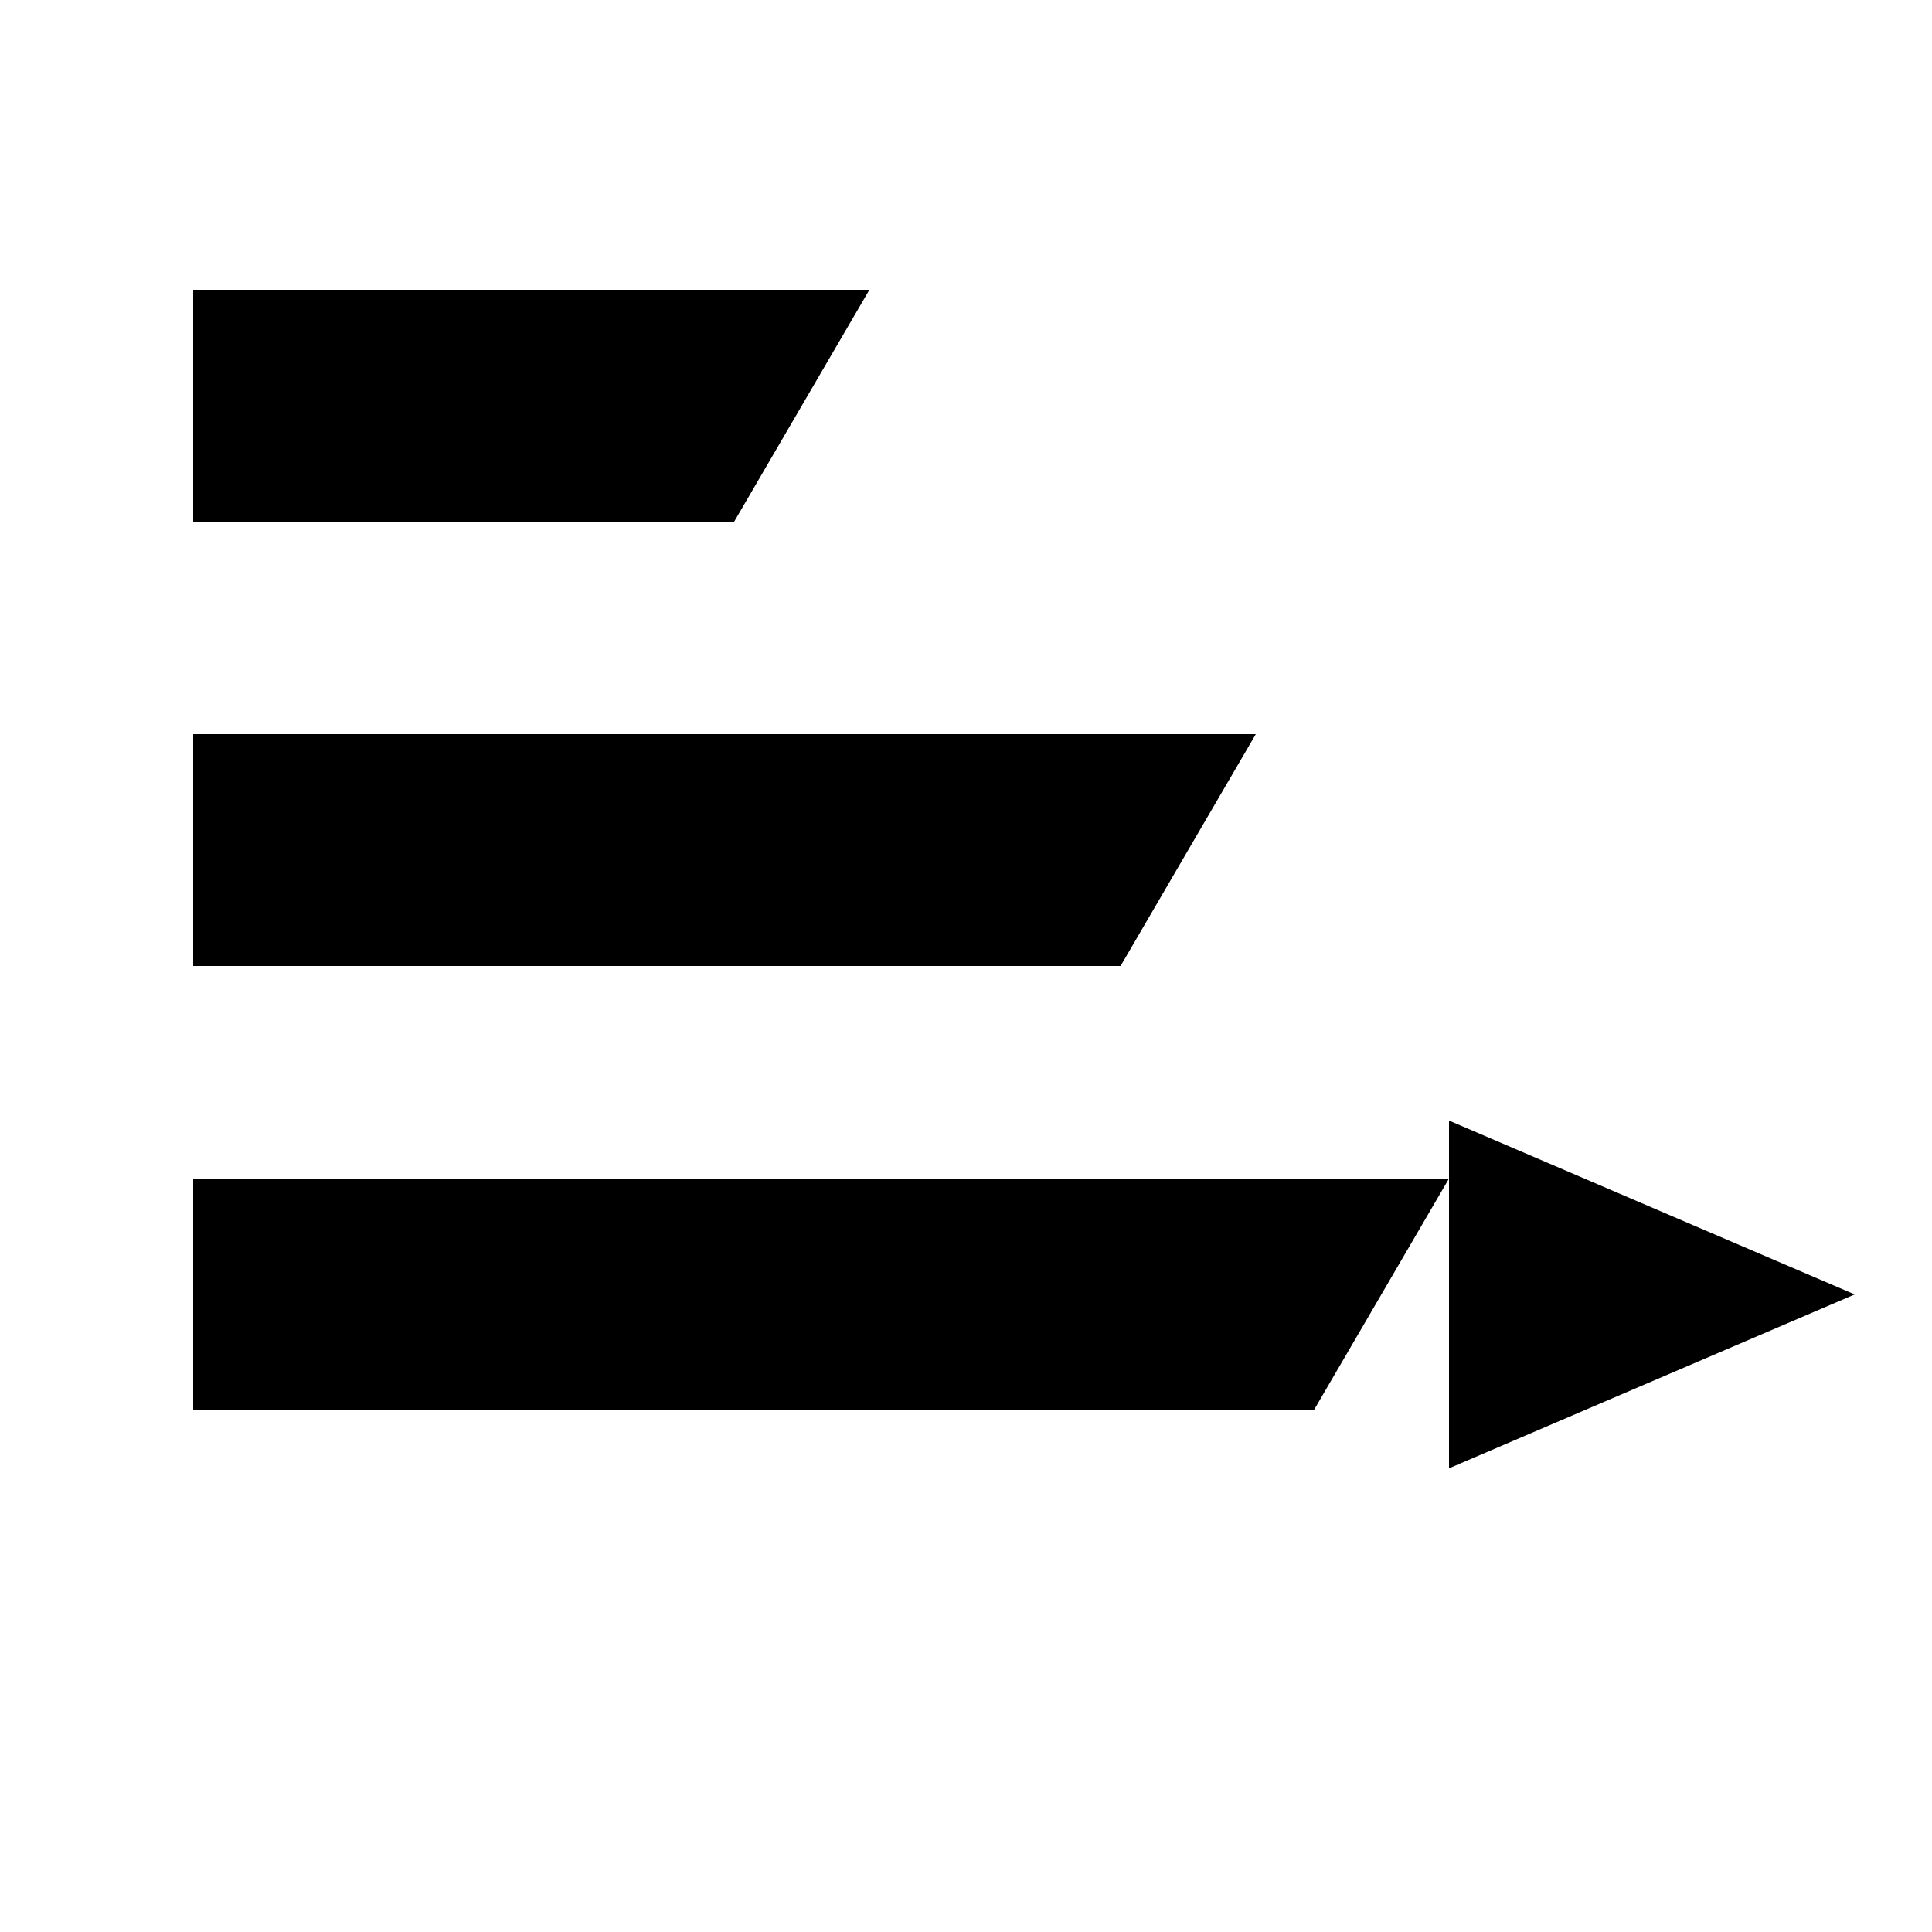
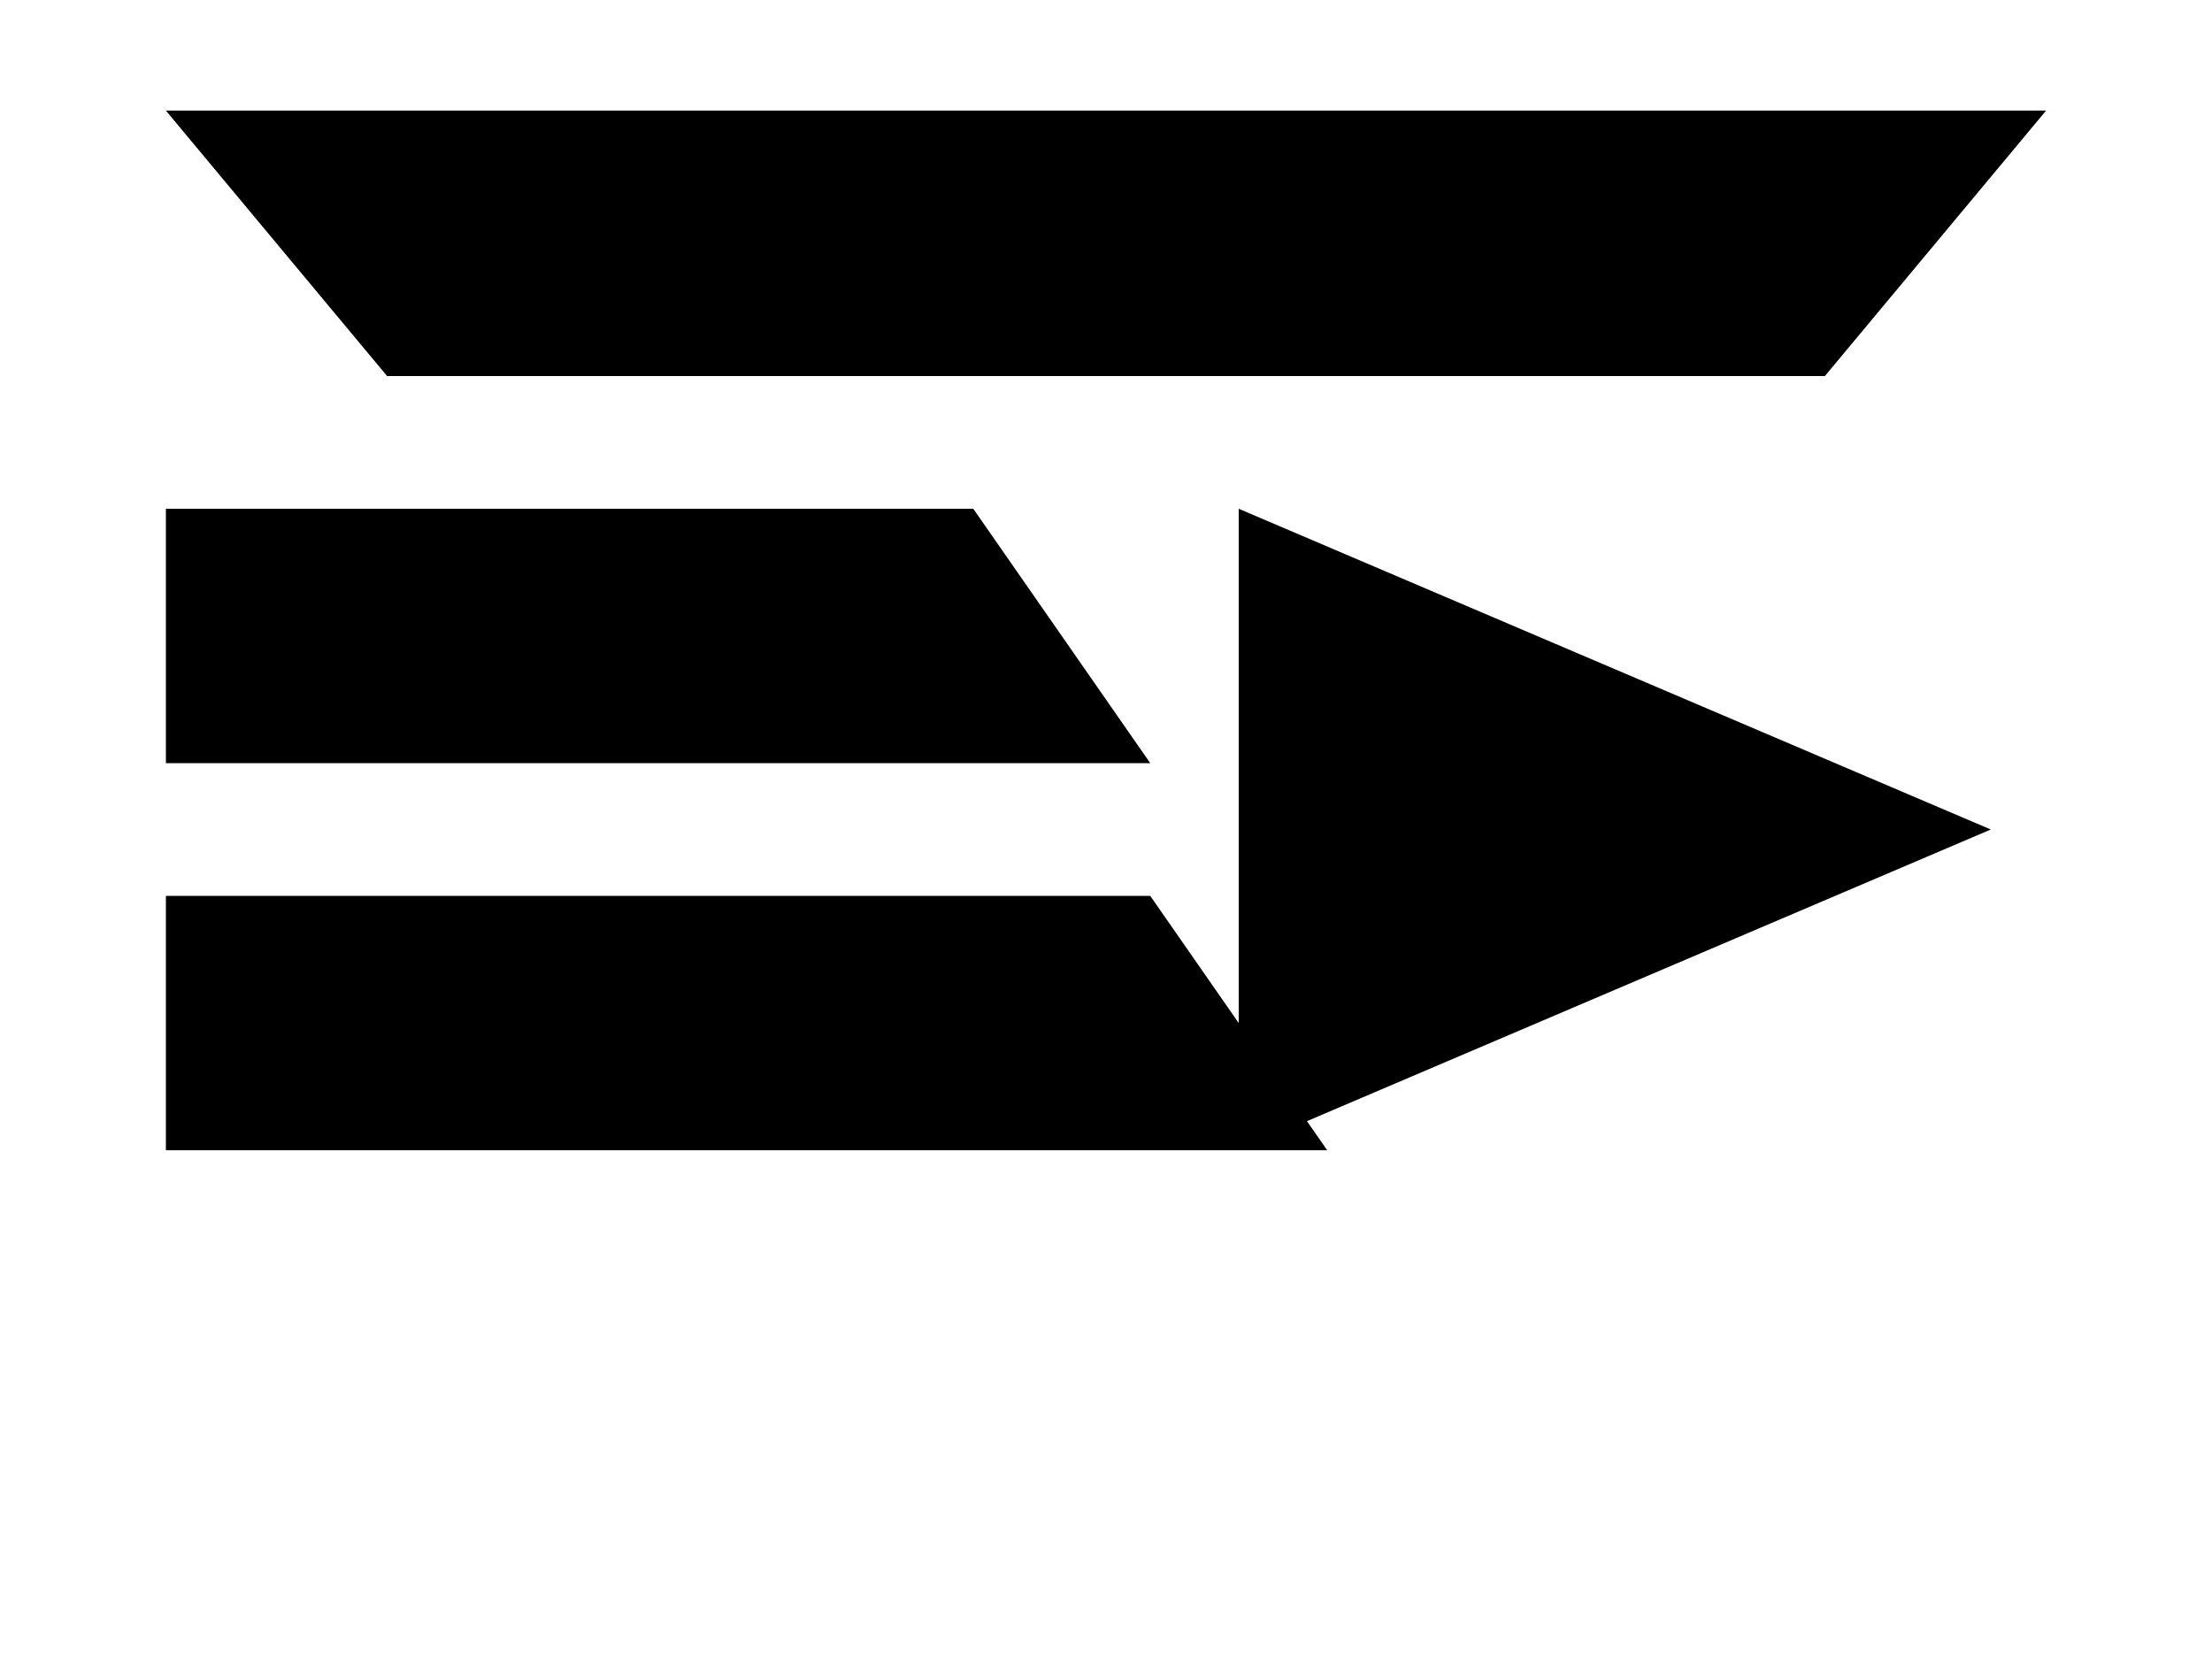
- <svg xmlns="http://www.w3.org/2000/svg" viewBox="0 0 100 100" fill="none">
-   <polygon points="10,15 45,15 38,27 10,27" fill="currentColor" />
-   <polygon points="10,38 65,38 58,50 10,50" fill="currentColor" />
-   <polygon points="10,61 75,61 68,73 10,73" fill="currentColor" />
-   <polygon points="75,58 96,67 75,76" fill="currentColor" />
+ <svg xmlns="http://www.w3.org/2000/svg" viewBox="0 0 200 150" fill="none">
+   <polygon points="15,10 185,10 165,34 35,34" fill="currentColor" />
+   <polygon points="15,46 88,46 104,69 15,69" fill="currentColor" />
+   <polygon points="15,81 104,81 120,104 15,104" fill="currentColor" />
+   <polygon points="112,46 112,104 180,75" fill="currentColor" />
</svg>
